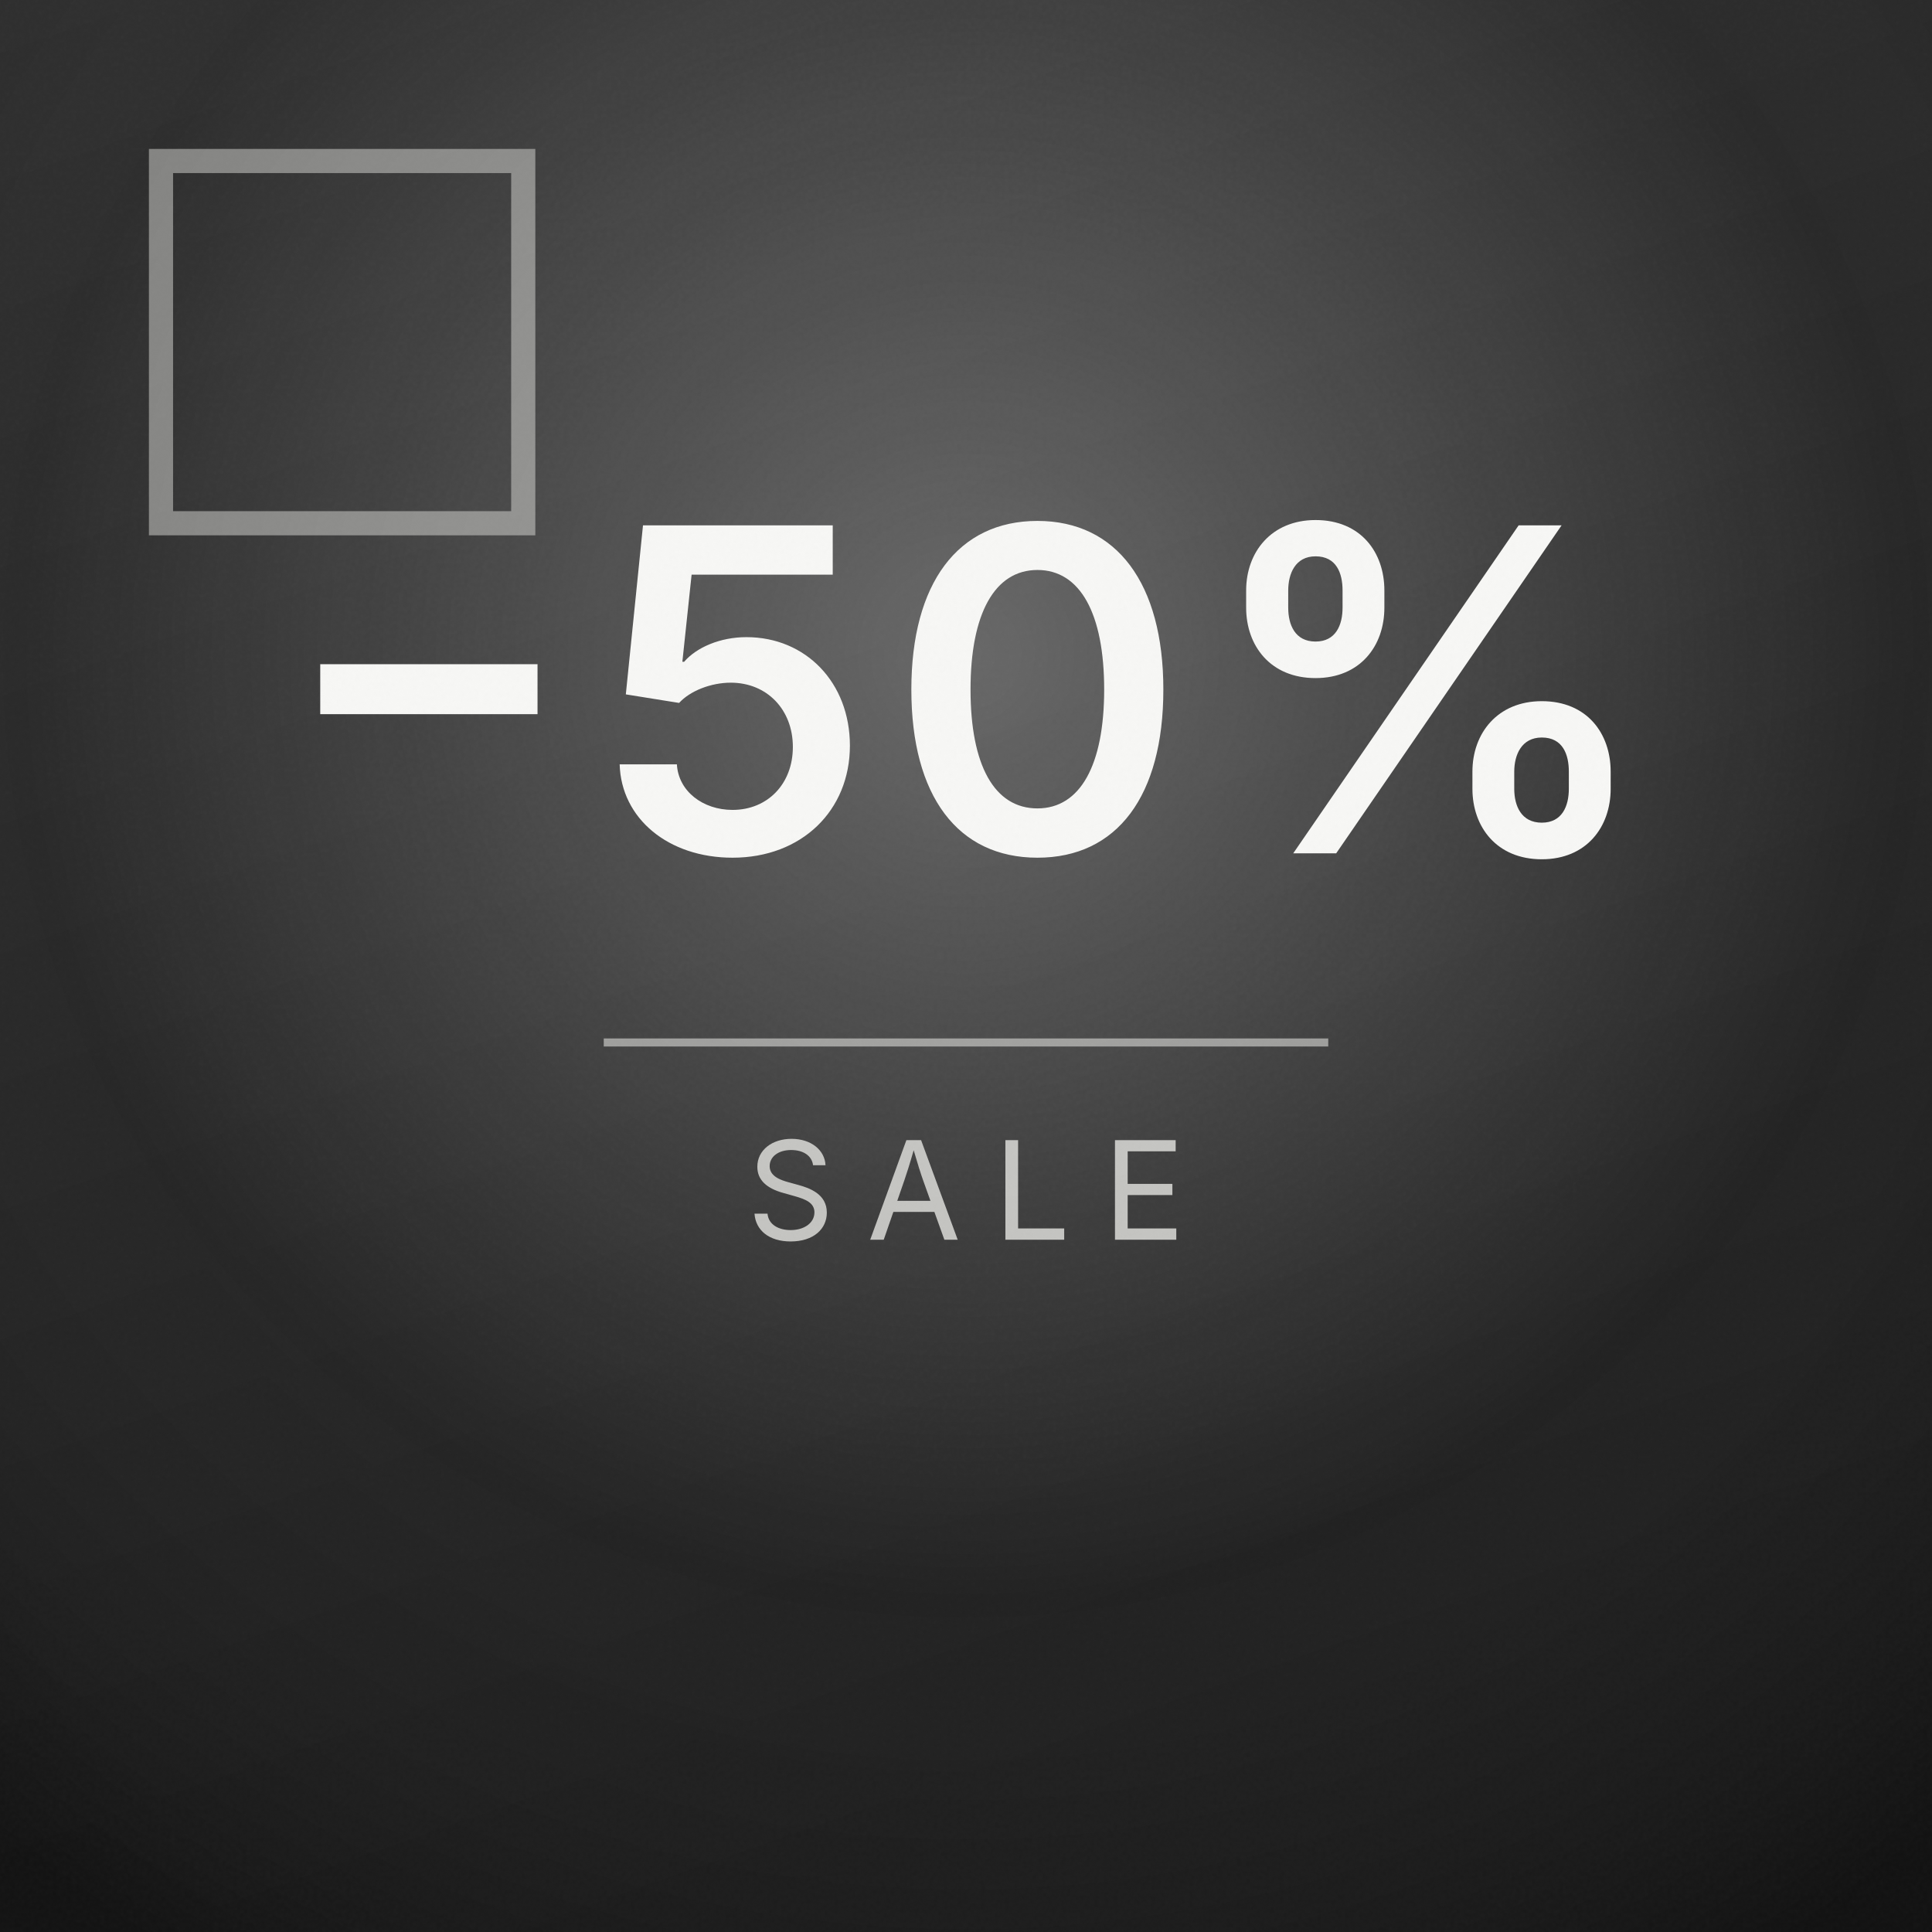
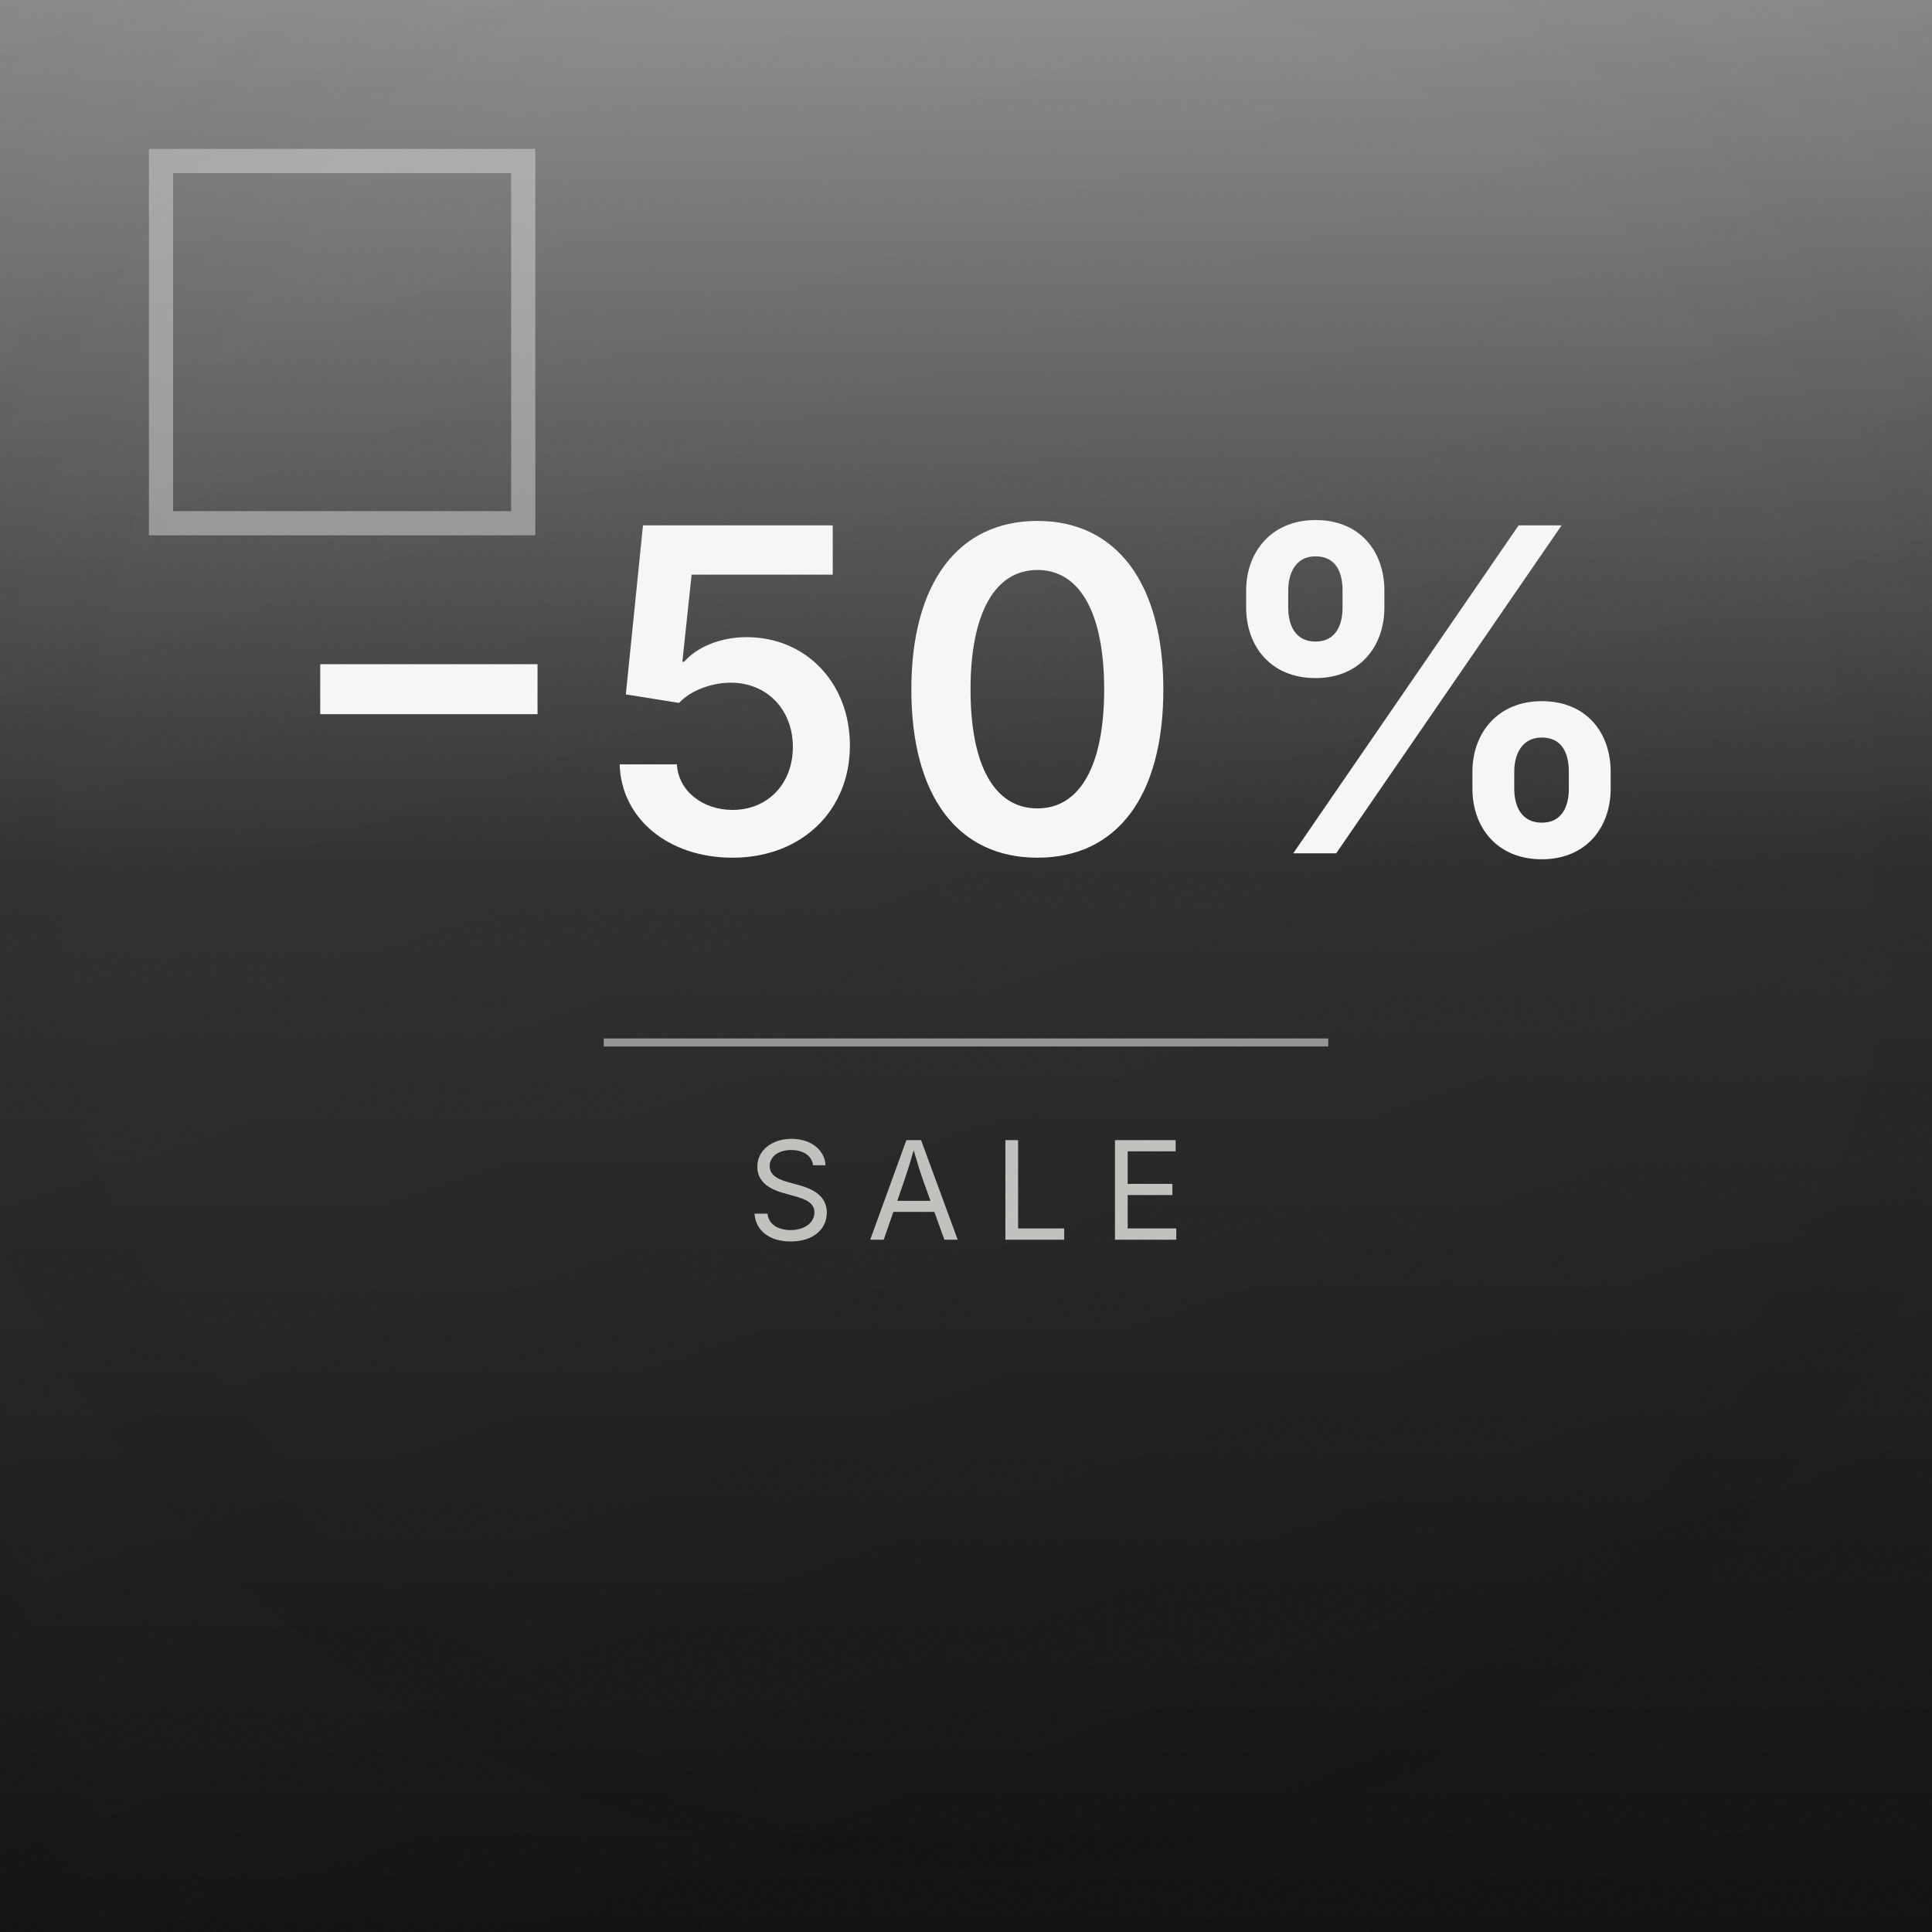
<svg xmlns="http://www.w3.org/2000/svg" viewBox="0 0 480 480" width="480" height="480" preserveAspectRatio="xMidYMid slice" role="img">
  <defs>
    <linearGradient id="bga35" x1="0" y1="0" x2="0.35" y2="1">
      <stop offset="0" stop-color="#222222" />
      <stop offset="1" stop-color="#111111" />
    </linearGradient>
-     <radialGradient id="lita35" cx="0.5" cy="0.34" r="0.78">
-       <stop offset="0" stop-color="#ffffff" stop-opacity="0.34" />
-       <stop offset="0.62" stop-color="#ffffff" stop-opacity="0.06" />
-       <stop offset="1" stop-color="#111111" stop-opacity="0.14" />
+     <linearGradient id="keya35" x1="0" y1="0" x2="0" y2="1">
+       <stop offset="0" stop-color="#ffffff" stop-opacity="0.5" />
+       <stop offset="0.45" stop-color="#ffffff" stop-opacity="0.1" />
+       <stop offset="1" stop-color="#ffffff" stop-opacity="0" />
+     </linearGradient>
+     <radialGradient id="viga35" cx="0.5" cy="0.42" r="0.78">
+       <stop offset="0.55" stop-color="#111111" stop-opacity="0" />
+       <stop offset="1" stop-color="#111111" stop-opacity="0.09" />
    </radialGradient>
-     <linearGradient id="faba35" x1="0.2" y1="0" x2="0.8" y2="1">
+     <linearGradient id="faba35" x1="0.12" y1="0" x2="0.88" y2="1">
      <stop offset="0" stop-color="#4A4A48" />
+       <stop offset="0.55" stop-color="#3A3A38" />
+       <stop offset="1" stop-color="#3A3A38" />
+     </linearGradient>
+     <linearGradient id="figFIG" x1="0.1" y1="0" x2="0.9" y2="1">
+       <stop offset="0" stop-color="#4A4A48" />
+       <stop offset="0.6" stop-color="#3A3A38" />
      <stop offset="1" stop-color="#3A3A38" />
    </linearGradient>
    <filter id="graina35" x="0" y="0" width="100%" height="100%">
      <feTurbulence type="fractalNoise" baseFrequency="0.85" numOctaves="3" stitchTiles="stitch" />
      <feColorMatrix type="saturate" values="0" />
      <feComponentTransfer>
        <feFuncA type="linear" slope="0.5" />
      </feComponentTransfer>
    </filter>
  </defs>
  <g id="art">
    <rect width="480" height="480" fill="url(#bga35)" />
-     <rect width="480" height="480" fill="url(#lita35)" />
+     <rect width="480" height="480" fill="url(#keya35)" />
    <g fill="none" stroke="#DCDCD8" stroke-width="6" opacity="0.5">
      <path d="M40 40h90v90H40z" />
    </g>
    <text x="240" y="212" text-anchor="middle" font-family="Inter, Arial, sans-serif" font-size="112" font-weight="600" letter-spacing="4" fill="#F7F7F5">−50%</text>
    <rect x="150" y="258" width="180" height="2" fill="#DCDCD8" opacity="0.6" />
    <text x="240" y="308" text-anchor="middle" font-family="Inter, Arial, sans-serif" font-size="34" letter-spacing="8" fill="#DCDCD8" opacity="0.85">SALE</text>
-     <rect width="480" height="480" filter="url(#graina35)" opacity="0.055" />
+     <rect width="480" height="480" fill="url(#viga35)" />
+     <rect width="480" height="480" filter="url(#graina35)" opacity="0.05" />
  </g>
</svg>
